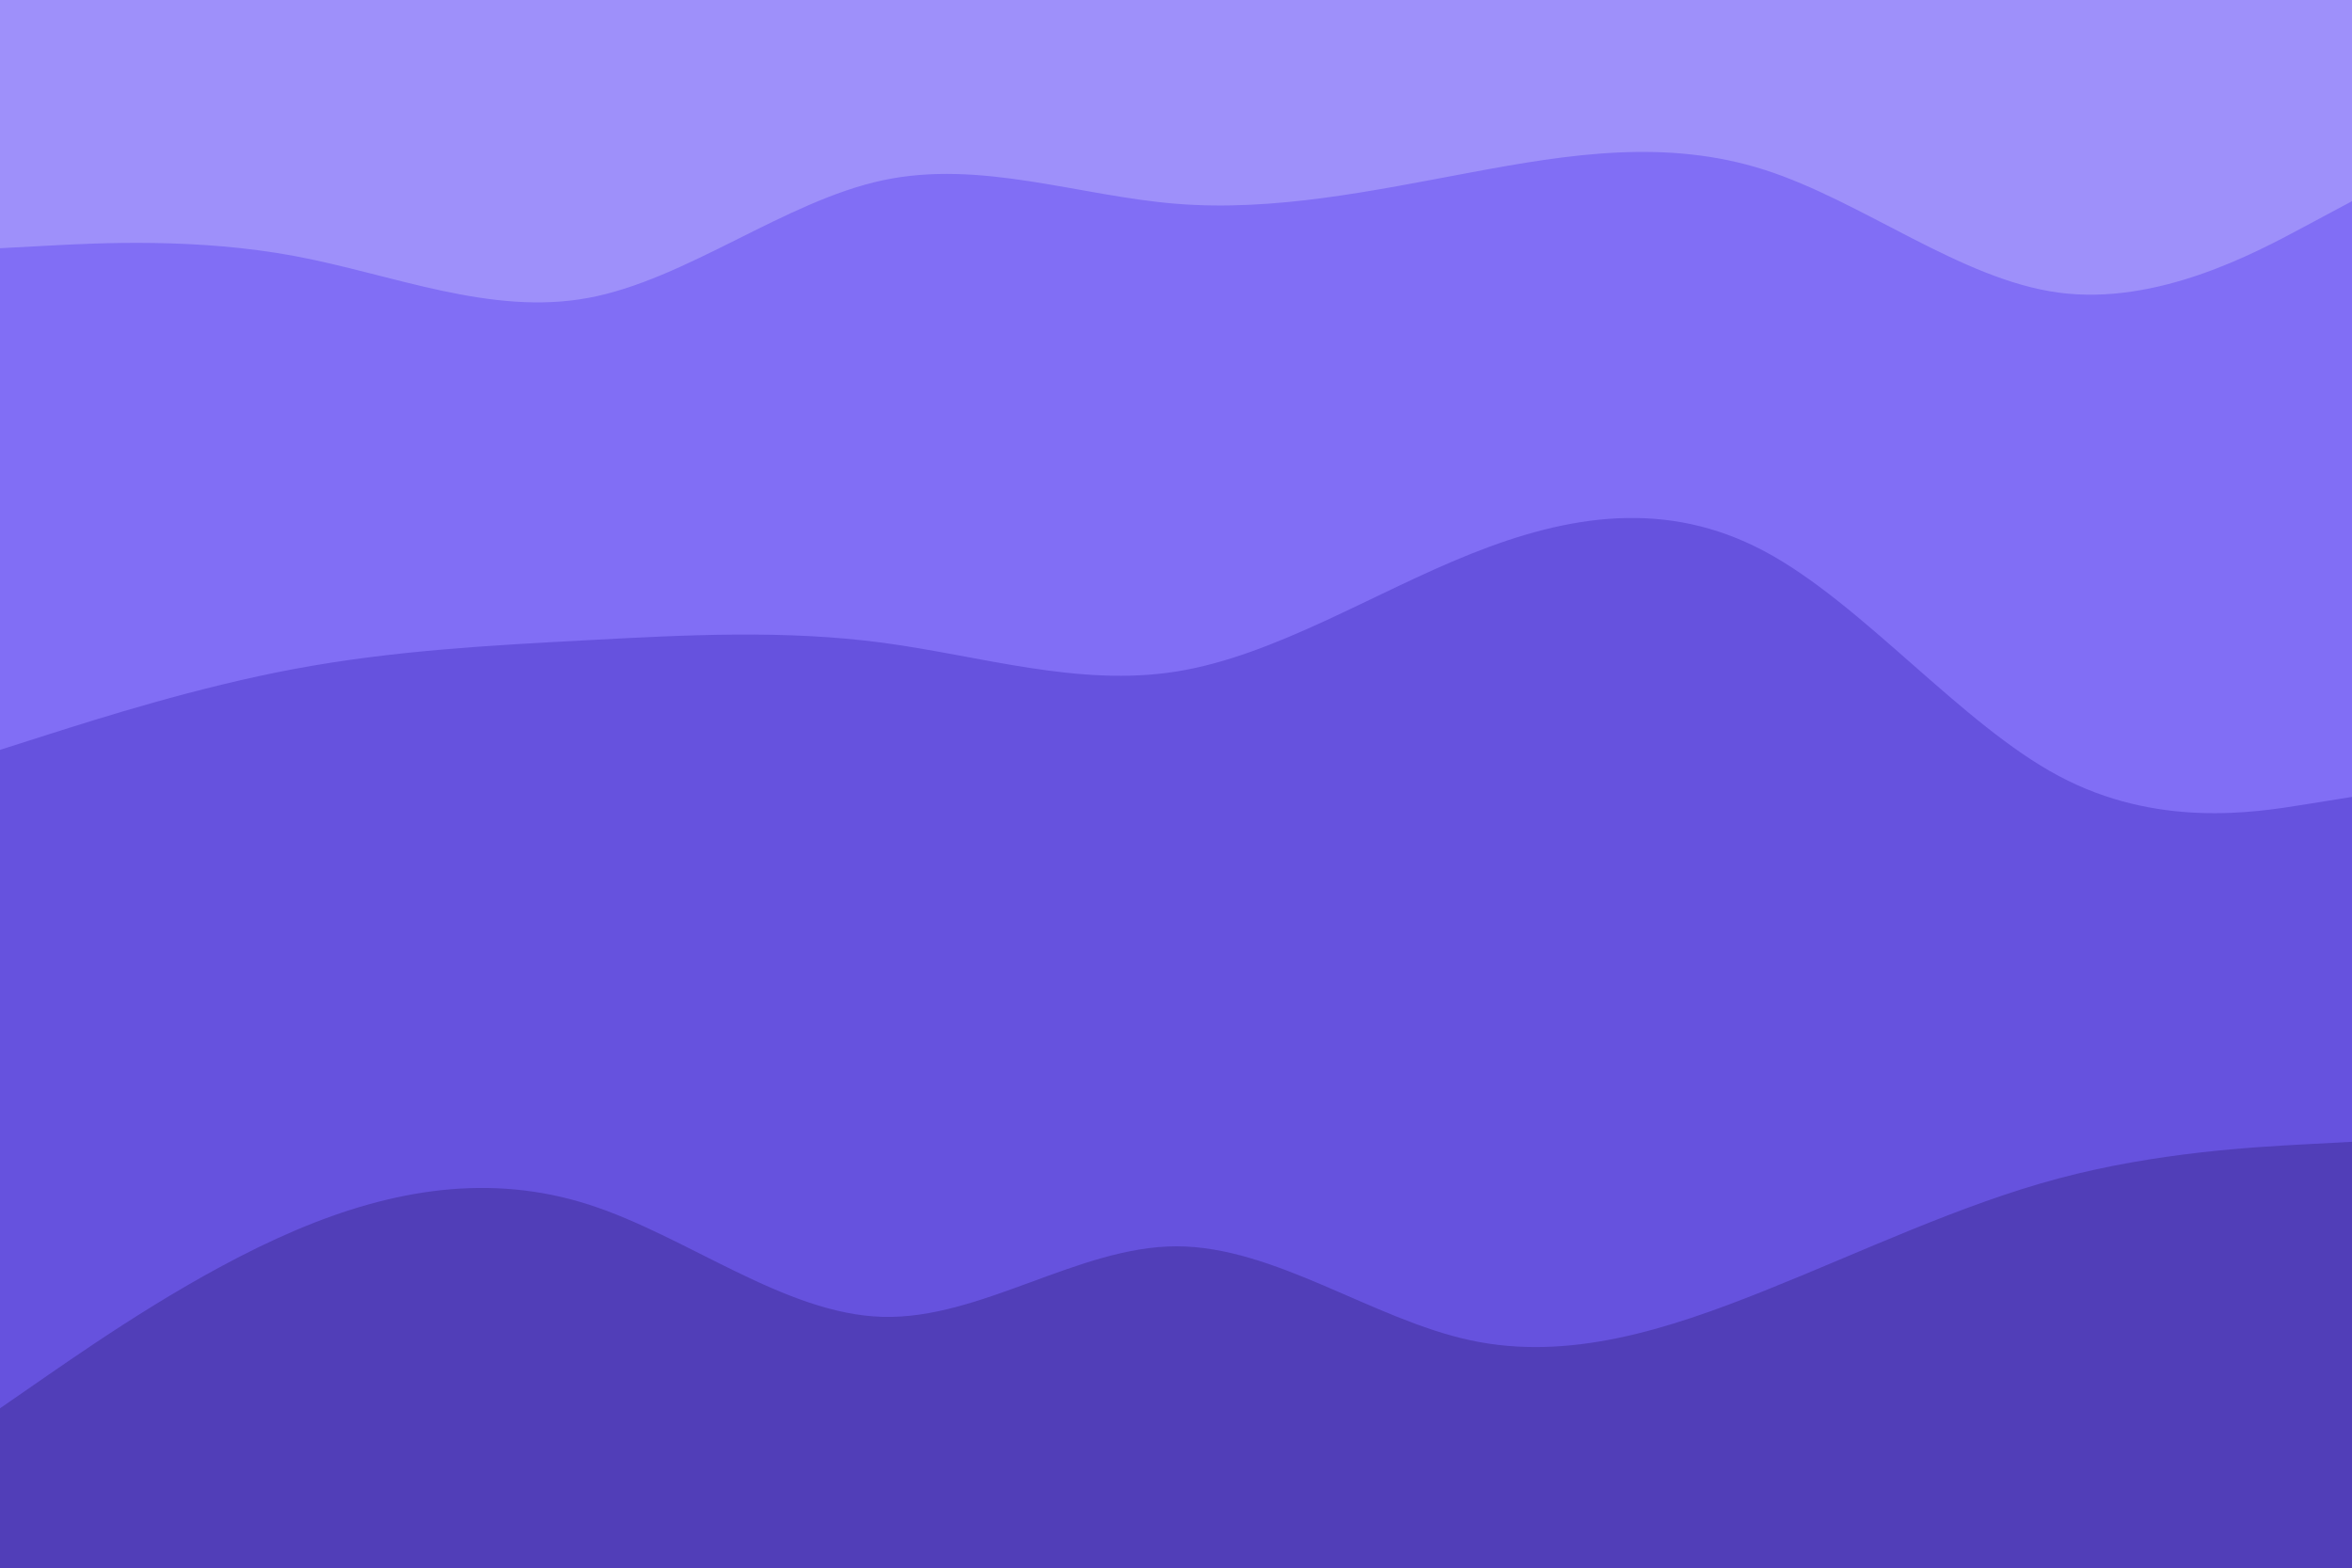
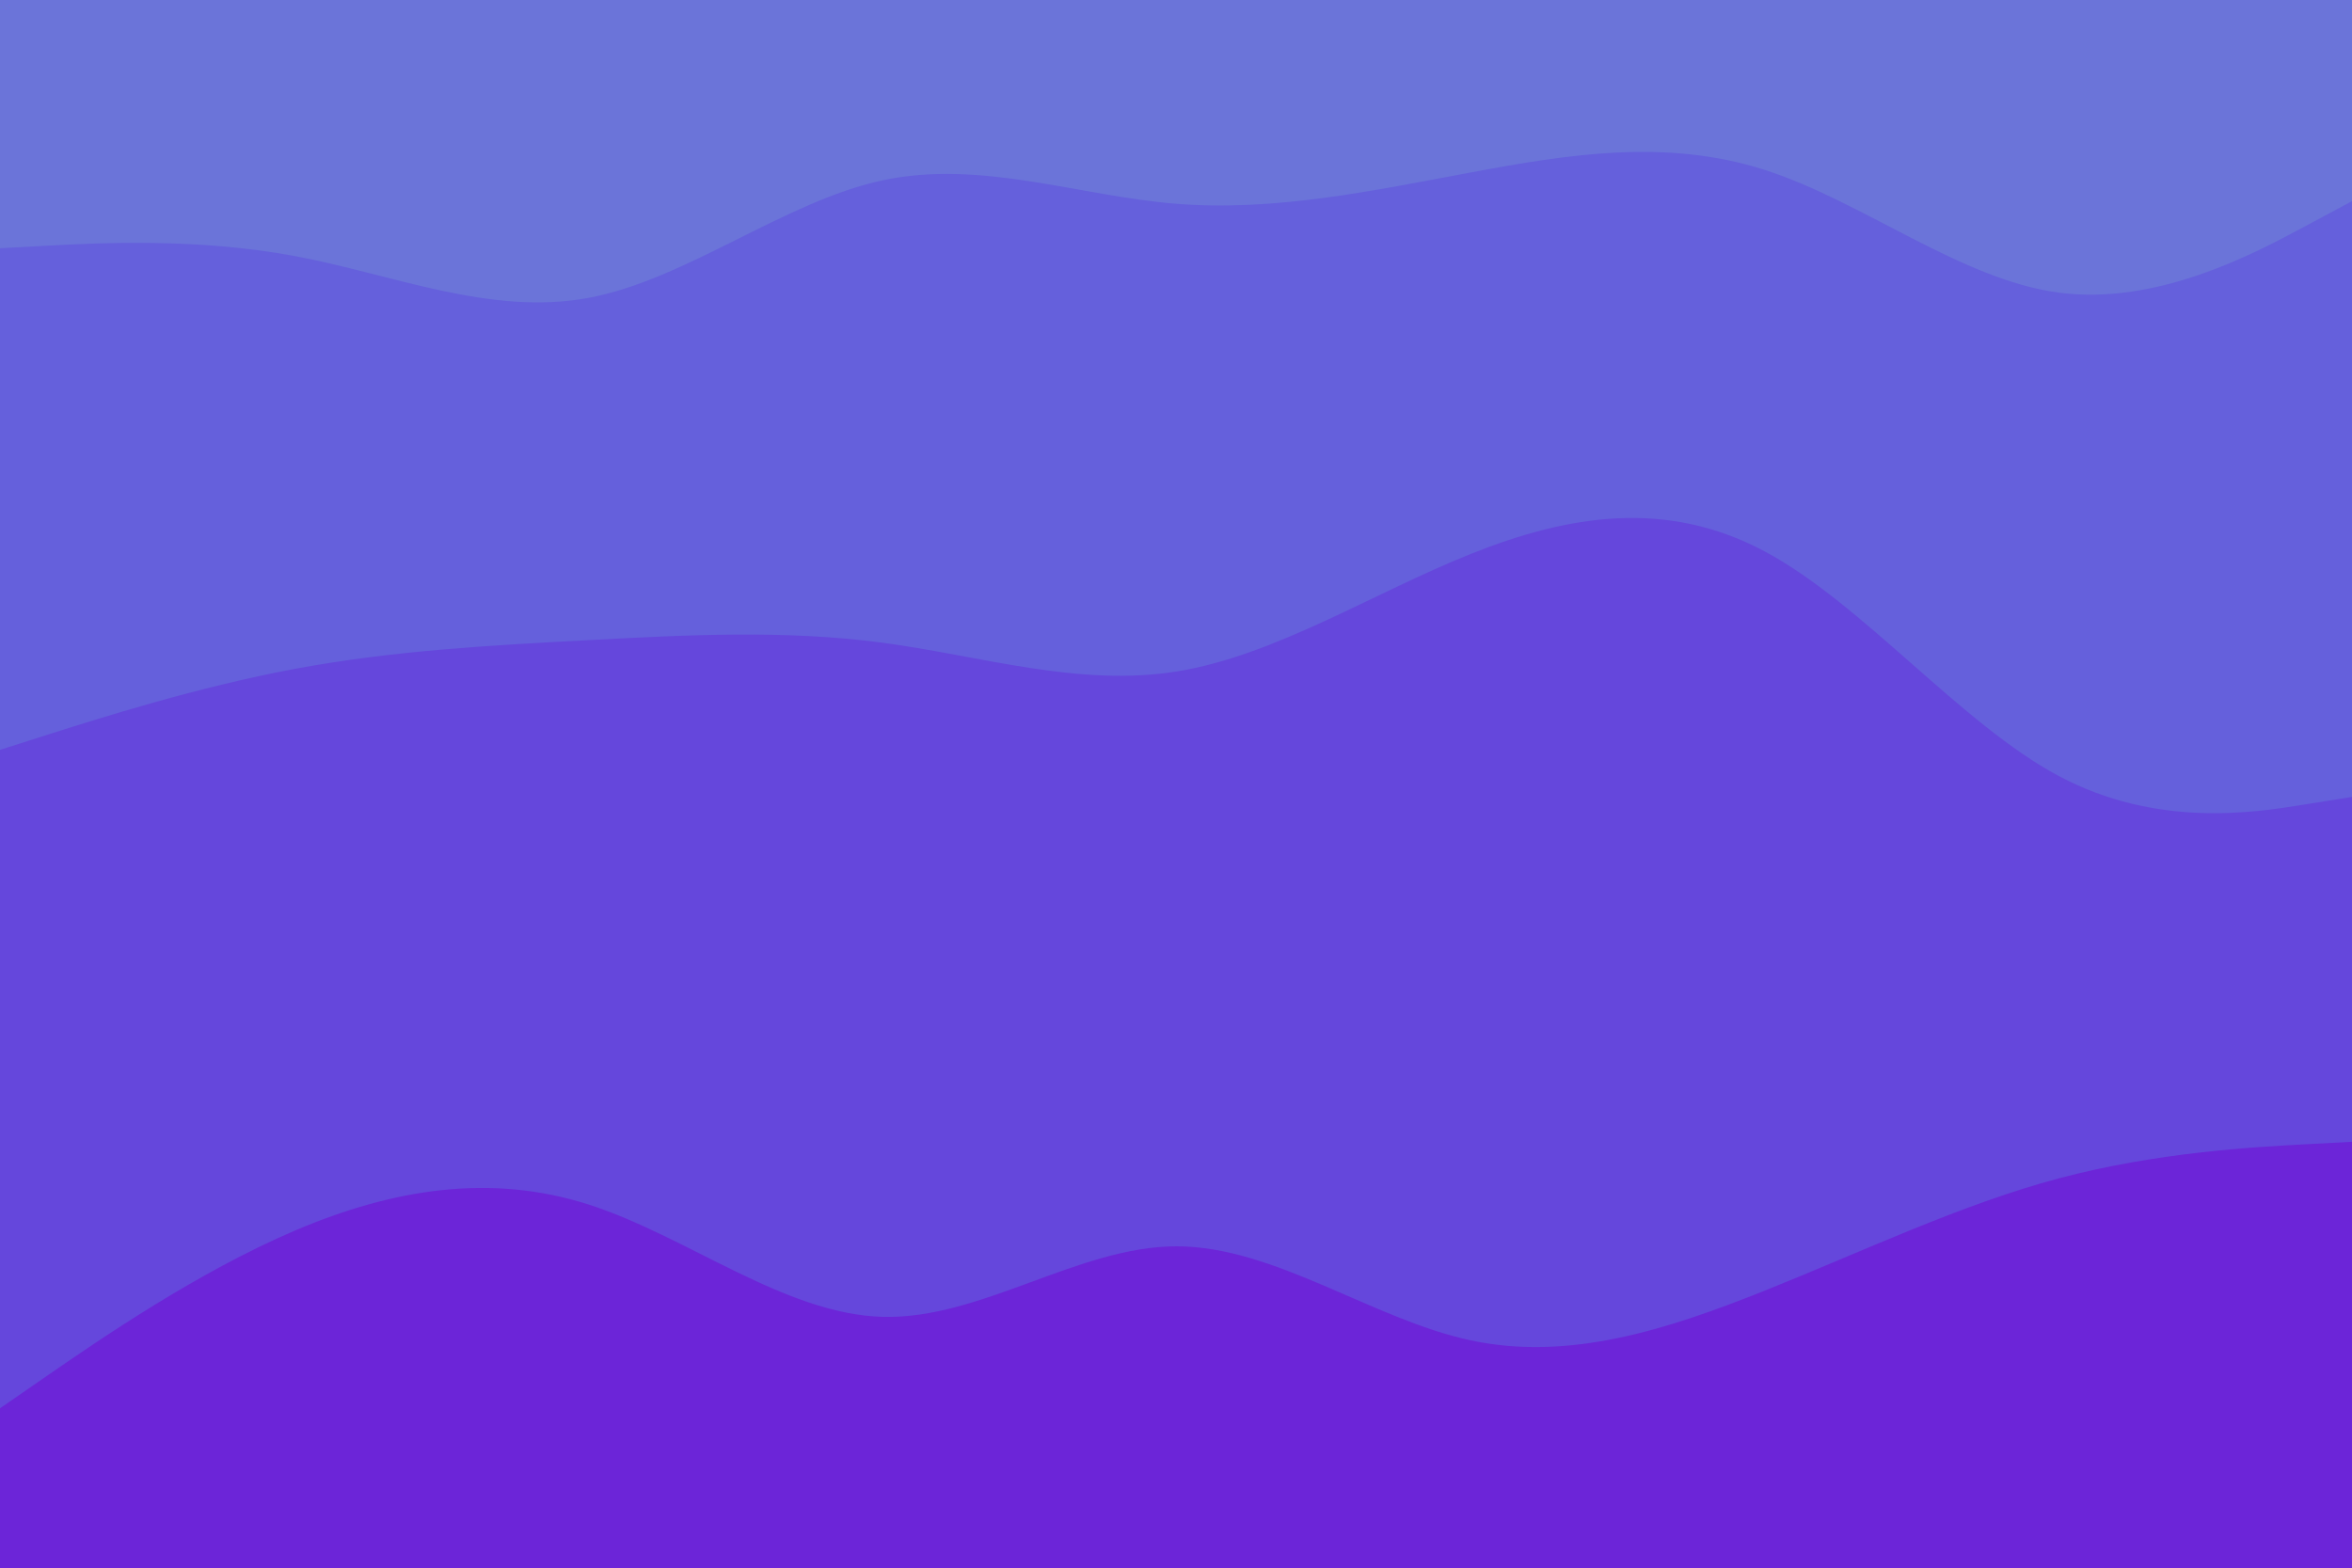
<svg xmlns="http://www.w3.org/2000/svg" id="visual" viewBox="0 0 900 600" width="900" height="600" version="1.1">
-   <path d="M0 97L18.8 96C37.7 95 75.3 93 112.8 100C150.3 107 187.7 123 225.2 116C262.7 109 300.3 79 337.8 71C375.3 63 412.7 77 450.2 80C487.7 83 525.3 75 562.8 68C600.3 61 637.7 55 675.2 67C712.7 79 750.3 109 787.8 114C825.3 119 862.7 99 881.3 89L900 79L900 0L881.3 0C862.7 0 825.3 0 787.8 0C750.3 0 712.7 0 675.2 0C637.7 0 600.3 0 562.8 0C525.3 0 487.7 0 450.2 0C412.7 0 375.3 0 337.8 0C300.3 0 262.7 0 225.2 0C187.7 0 150.3 0 112.8 0C75.3 0 37.7 0 18.8 0L0 0Z" fill="#9e90fa" />
-   <path d="M0 289L18.8 283C37.7 277 75.3 265 112.8 258C150.3 251 187.7 249 225.2 247C262.7 245 300.3 243 337.8 248C375.3 253 412.7 265 450.2 259C487.7 253 525.3 229 562.8 214C600.3 199 637.7 193 675.2 213C712.7 233 750.3 279 787.8 299C825.3 319 862.7 313 881.3 310L900 307L900 77L881.3 87C862.7 97 825.3 117 787.8 112C750.3 107 712.7 77 675.2 65C637.7 53 600.3 59 562.8 66C525.3 73 487.7 81 450.2 78C412.7 75 375.3 61 337.8 69C300.3 77 262.7 107 225.2 114C187.7 121 150.3 105 112.8 98C75.3 91 37.7 93 18.8 94L0 95Z" fill="#816ef5" />
-   <path d="M0 541L18.8 528C37.7 515 75.3 489 112.8 473C150.3 457 187.7 451 225.2 463C262.7 475 300.3 505 337.8 506C375.3 507 412.7 479 450.2 479C487.7 479 525.3 507 562.8 515C600.3 523 637.7 511 675.2 496C712.7 481 750.3 463 787.8 453C825.3 443 862.7 441 881.3 440L900 439L900 305L881.3 308C862.7 311 825.3 317 787.8 297C750.3 277 712.7 231 675.2 211C637.7 191 600.3 197 562.8 212C525.3 227 487.7 251 450.2 257C412.7 263 375.3 251 337.8 246C300.3 241 262.7 243 225.2 245C187.7 247 150.3 249 112.8 256C75.3 263 37.7 275 18.8 281L0 287Z" fill="#6652de" />
-   <path d="M0 601L18.8 601C37.7 601 75.3 601 112.8 601C150.3 601 187.7 601 225.2 601C262.7 601 300.3 601 337.8 601C375.3 601 412.7 601 450.2 601C487.7 601 525.3 601 562.8 601C600.3 601 637.7 601 675.2 601C712.7 601 750.3 601 787.8 601C825.3 601 862.7 601 881.3 601L900 601L900 437L881.3 438C862.7 439 825.3 441 787.8 451C750.3 461 712.7 479 675.2 494C637.7 509 600.3 521 562.8 513C525.3 505 487.7 477 450.2 477C412.7 477 375.3 505 337.8 504C300.3 503 262.7 473 225.2 461C187.7 449 150.3 455 112.8 471C75.3 487 37.7 513 18.8 526L0 539Z" fill="#513eb8" />
+   <path d="M0 97L18.8 96C37.7 95 75.3 93 112.8 100C150.3 107 187.7 123 225.2 116C262.7 109 300.3 79 337.8 71C375.3 63 412.7 77 450.2 80C487.7 83 525.3 75 562.8 68C600.3 61 637.7 55 675.2 67C712.7 79 750.3 109 787.8 114C825.3 119 862.7 99 881.3 89L900 79L900 0L881.3 0C862.7 0 825.3 0 787.8 0C750.3 0 712.7 0 675.2 0C637.7 0 600.3 0 562.8 0C525.3 0 487.7 0 450.2 0C412.7 0 375.3 0 337.8 0C300.3 0 262.7 0 225.2 0C187.7 0 150.3 0 112.8 0C75.3 0 37.7 0 18.8 0L0 0Z" fill="#6b74d9" />
+   <path d="M0 289L18.8 283C37.7 277 75.3 265 112.8 258C150.3 251 187.7 249 225.2 247C262.7 245 300.3 243 337.8 248C375.3 253 412.7 265 450.2 259C487.7 253 525.3 229 562.8 214C600.3 199 637.7 193 675.2 213C712.7 233 750.3 279 787.8 299C825.3 319 862.7 313 881.3 310L900 307L900 77L881.3 87C862.7 97 825.3 117 787.8 112C750.3 107 712.7 77 675.2 65C637.7 53 600.3 59 562.8 66C525.3 73 487.7 81 450.2 78C412.7 75 375.3 61 337.8 69C300.3 77 262.7 107 225.2 114C187.7 121 150.3 105 112.8 98C75.3 91 37.7 93 18.8 94L0 95Z" fill="#6560dc" />
+   <path d="M0 541L18.8 528C37.7 515 75.3 489 112.8 473C150.3 457 187.7 451 225.2 463C262.7 475 300.3 505 337.8 506C375.3 507 412.7 479 450.2 479C487.7 479 525.3 507 562.8 515C600.3 523 637.7 511 675.2 496C712.7 481 750.3 463 787.8 453C825.3 443 862.7 441 881.3 440L900 439L900 305L881.3 308C862.7 311 825.3 317 787.8 297C750.3 277 712.7 231 675.2 211C637.7 191 600.3 197 562.8 212C525.3 227 487.7 251 450.2 257C412.7 263 375.3 251 337.8 246C300.3 241 262.7 243 225.2 245C187.7 247 150.3 249 112.8 256C75.3 263 37.7 275 18.8 281L0 287Z" fill="#6547dc" />
+   <path d="M0 601L18.8 601C37.7 601 75.3 601 112.8 601C150.3 601 187.7 601 225.2 601C262.7 601 300.3 601 337.8 601C375.3 601 412.7 601 450.2 601C487.7 601 525.3 601 562.8 601C600.3 601 637.7 601 675.2 601C712.7 601 750.3 601 787.8 601C825.3 601 862.7 601 881.3 601L900 601L900 437L881.3 438C862.7 439 825.3 441 787.8 451C750.3 461 712.7 479 675.2 494C637.7 509 600.3 521 562.8 513C525.3 505 487.7 477 450.2 477C412.7 477 375.3 505 337.8 504C300.3 503 262.7 473 225.2 461C187.7 449 150.3 455 112.8 471C75.3 487 37.7 513 18.8 526L0 539Z" fill="#6c25d8" />
</svg>
